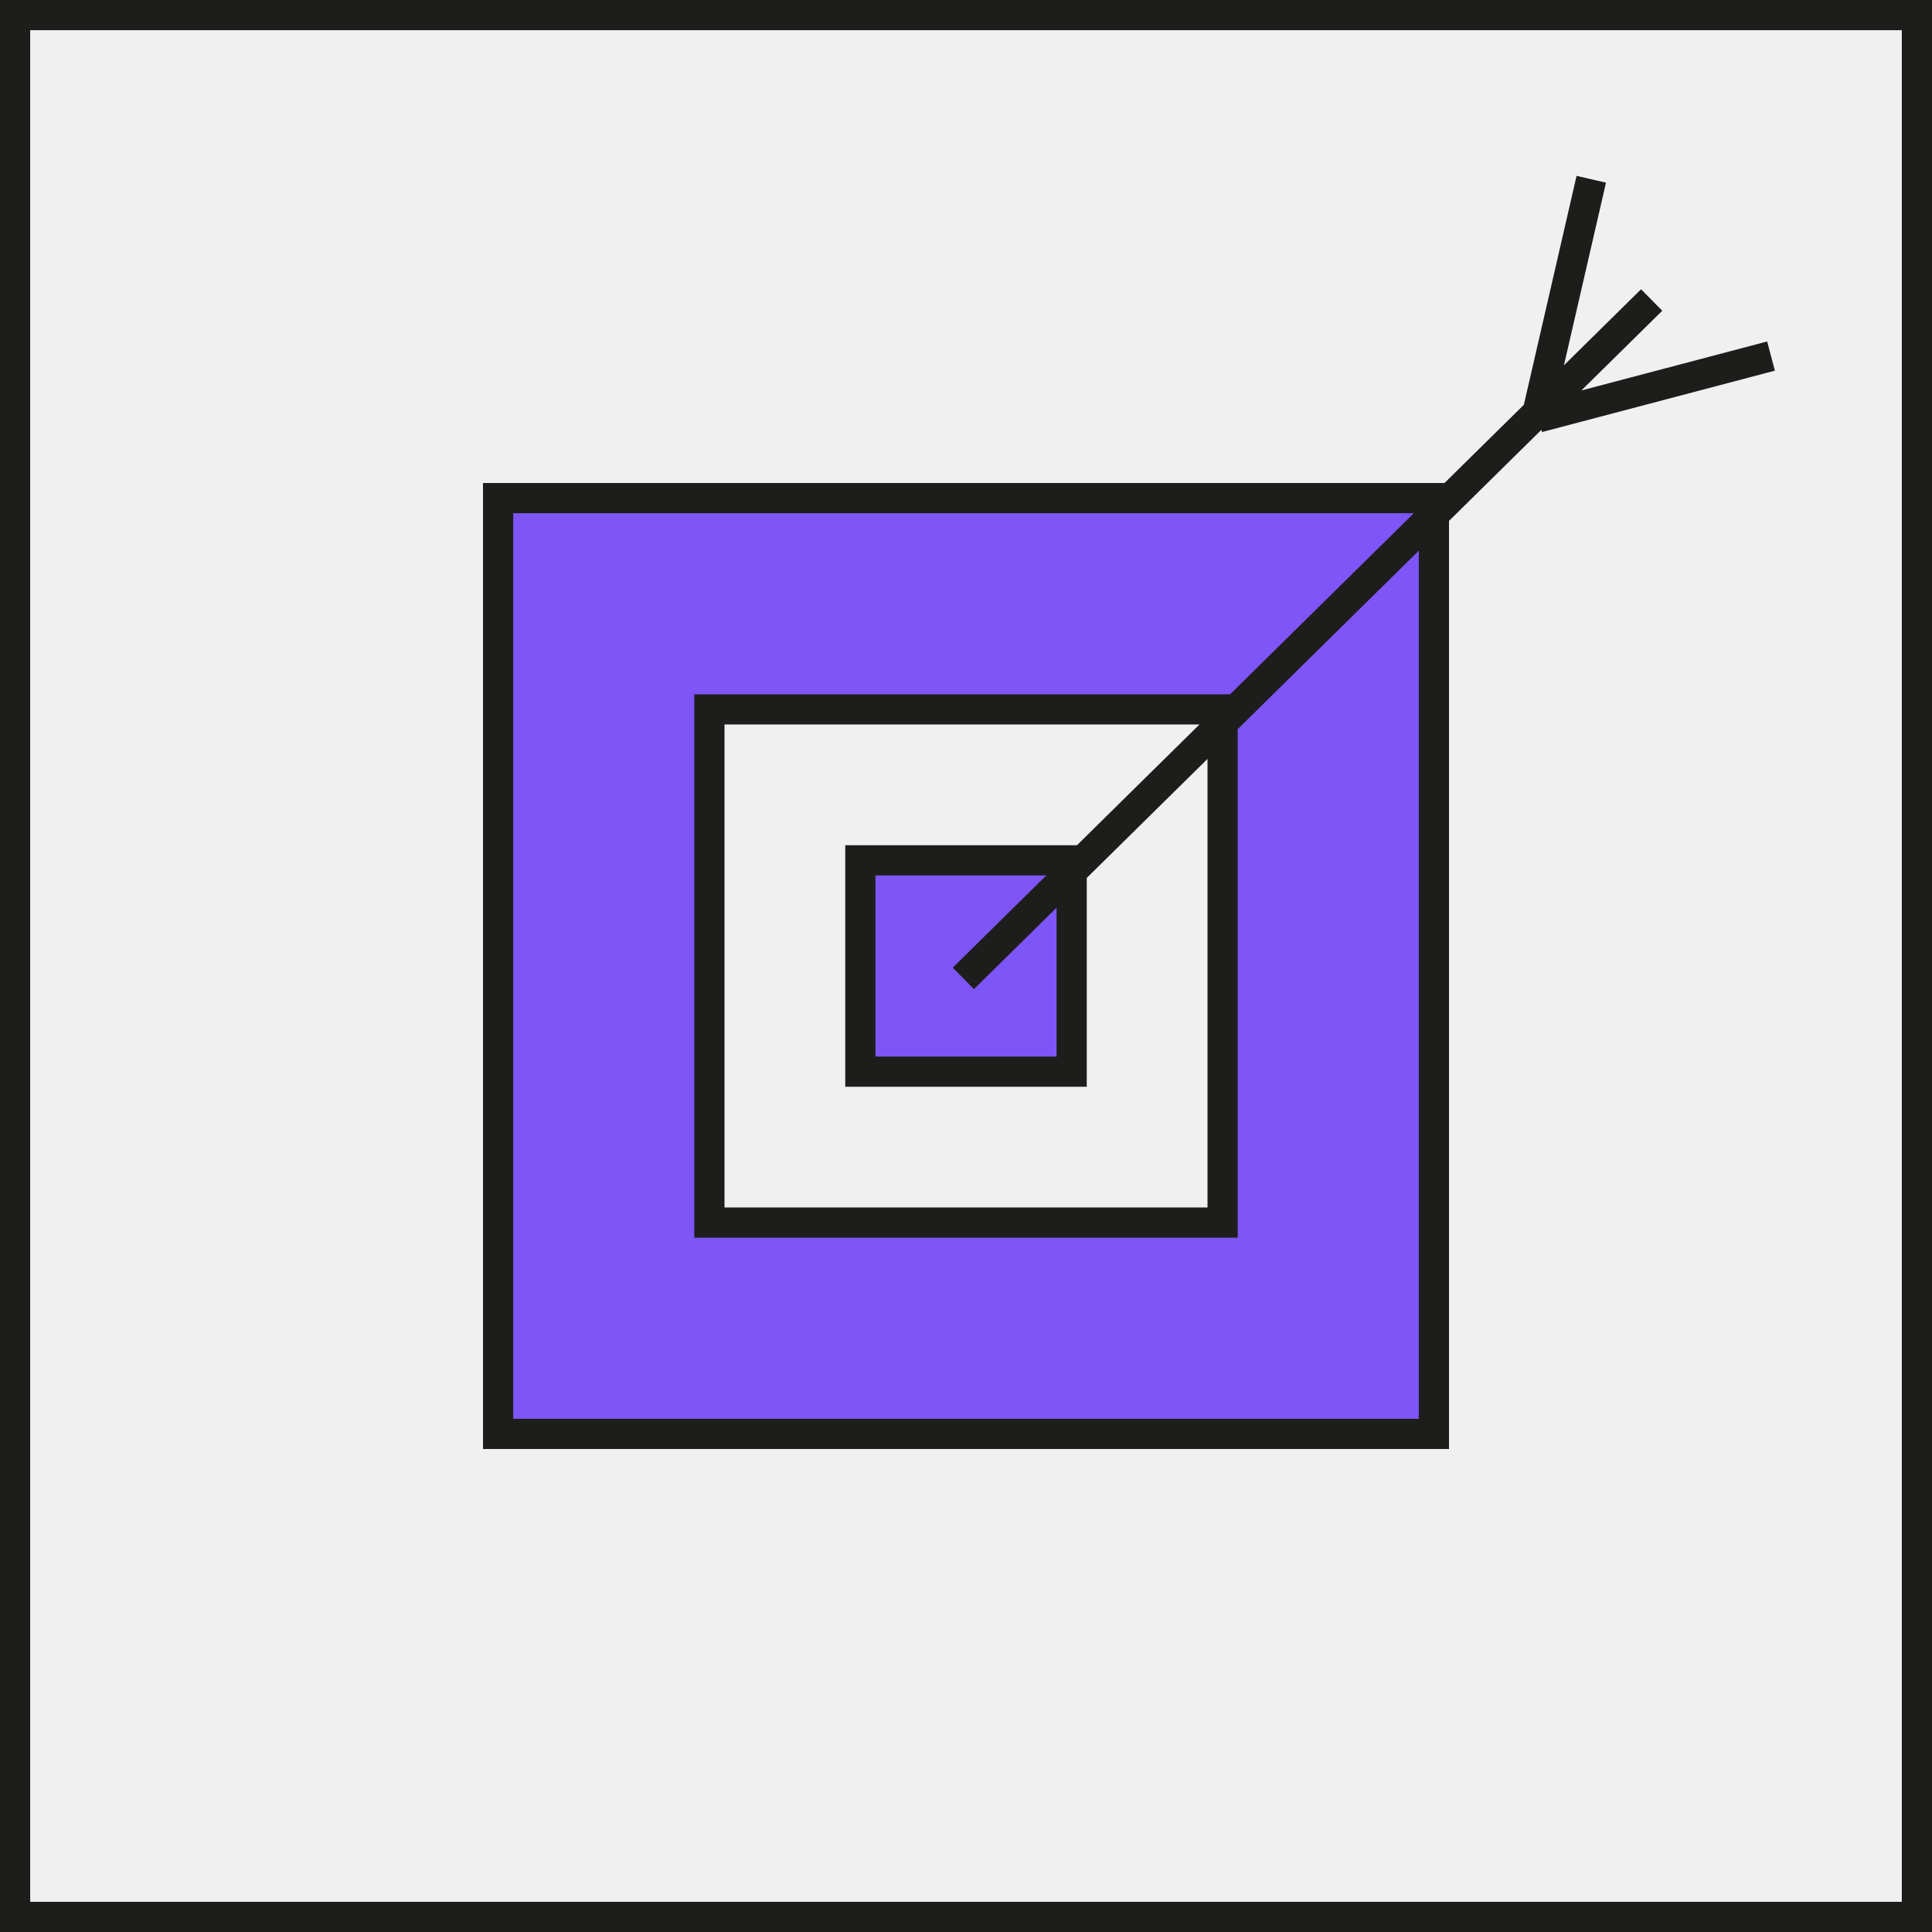
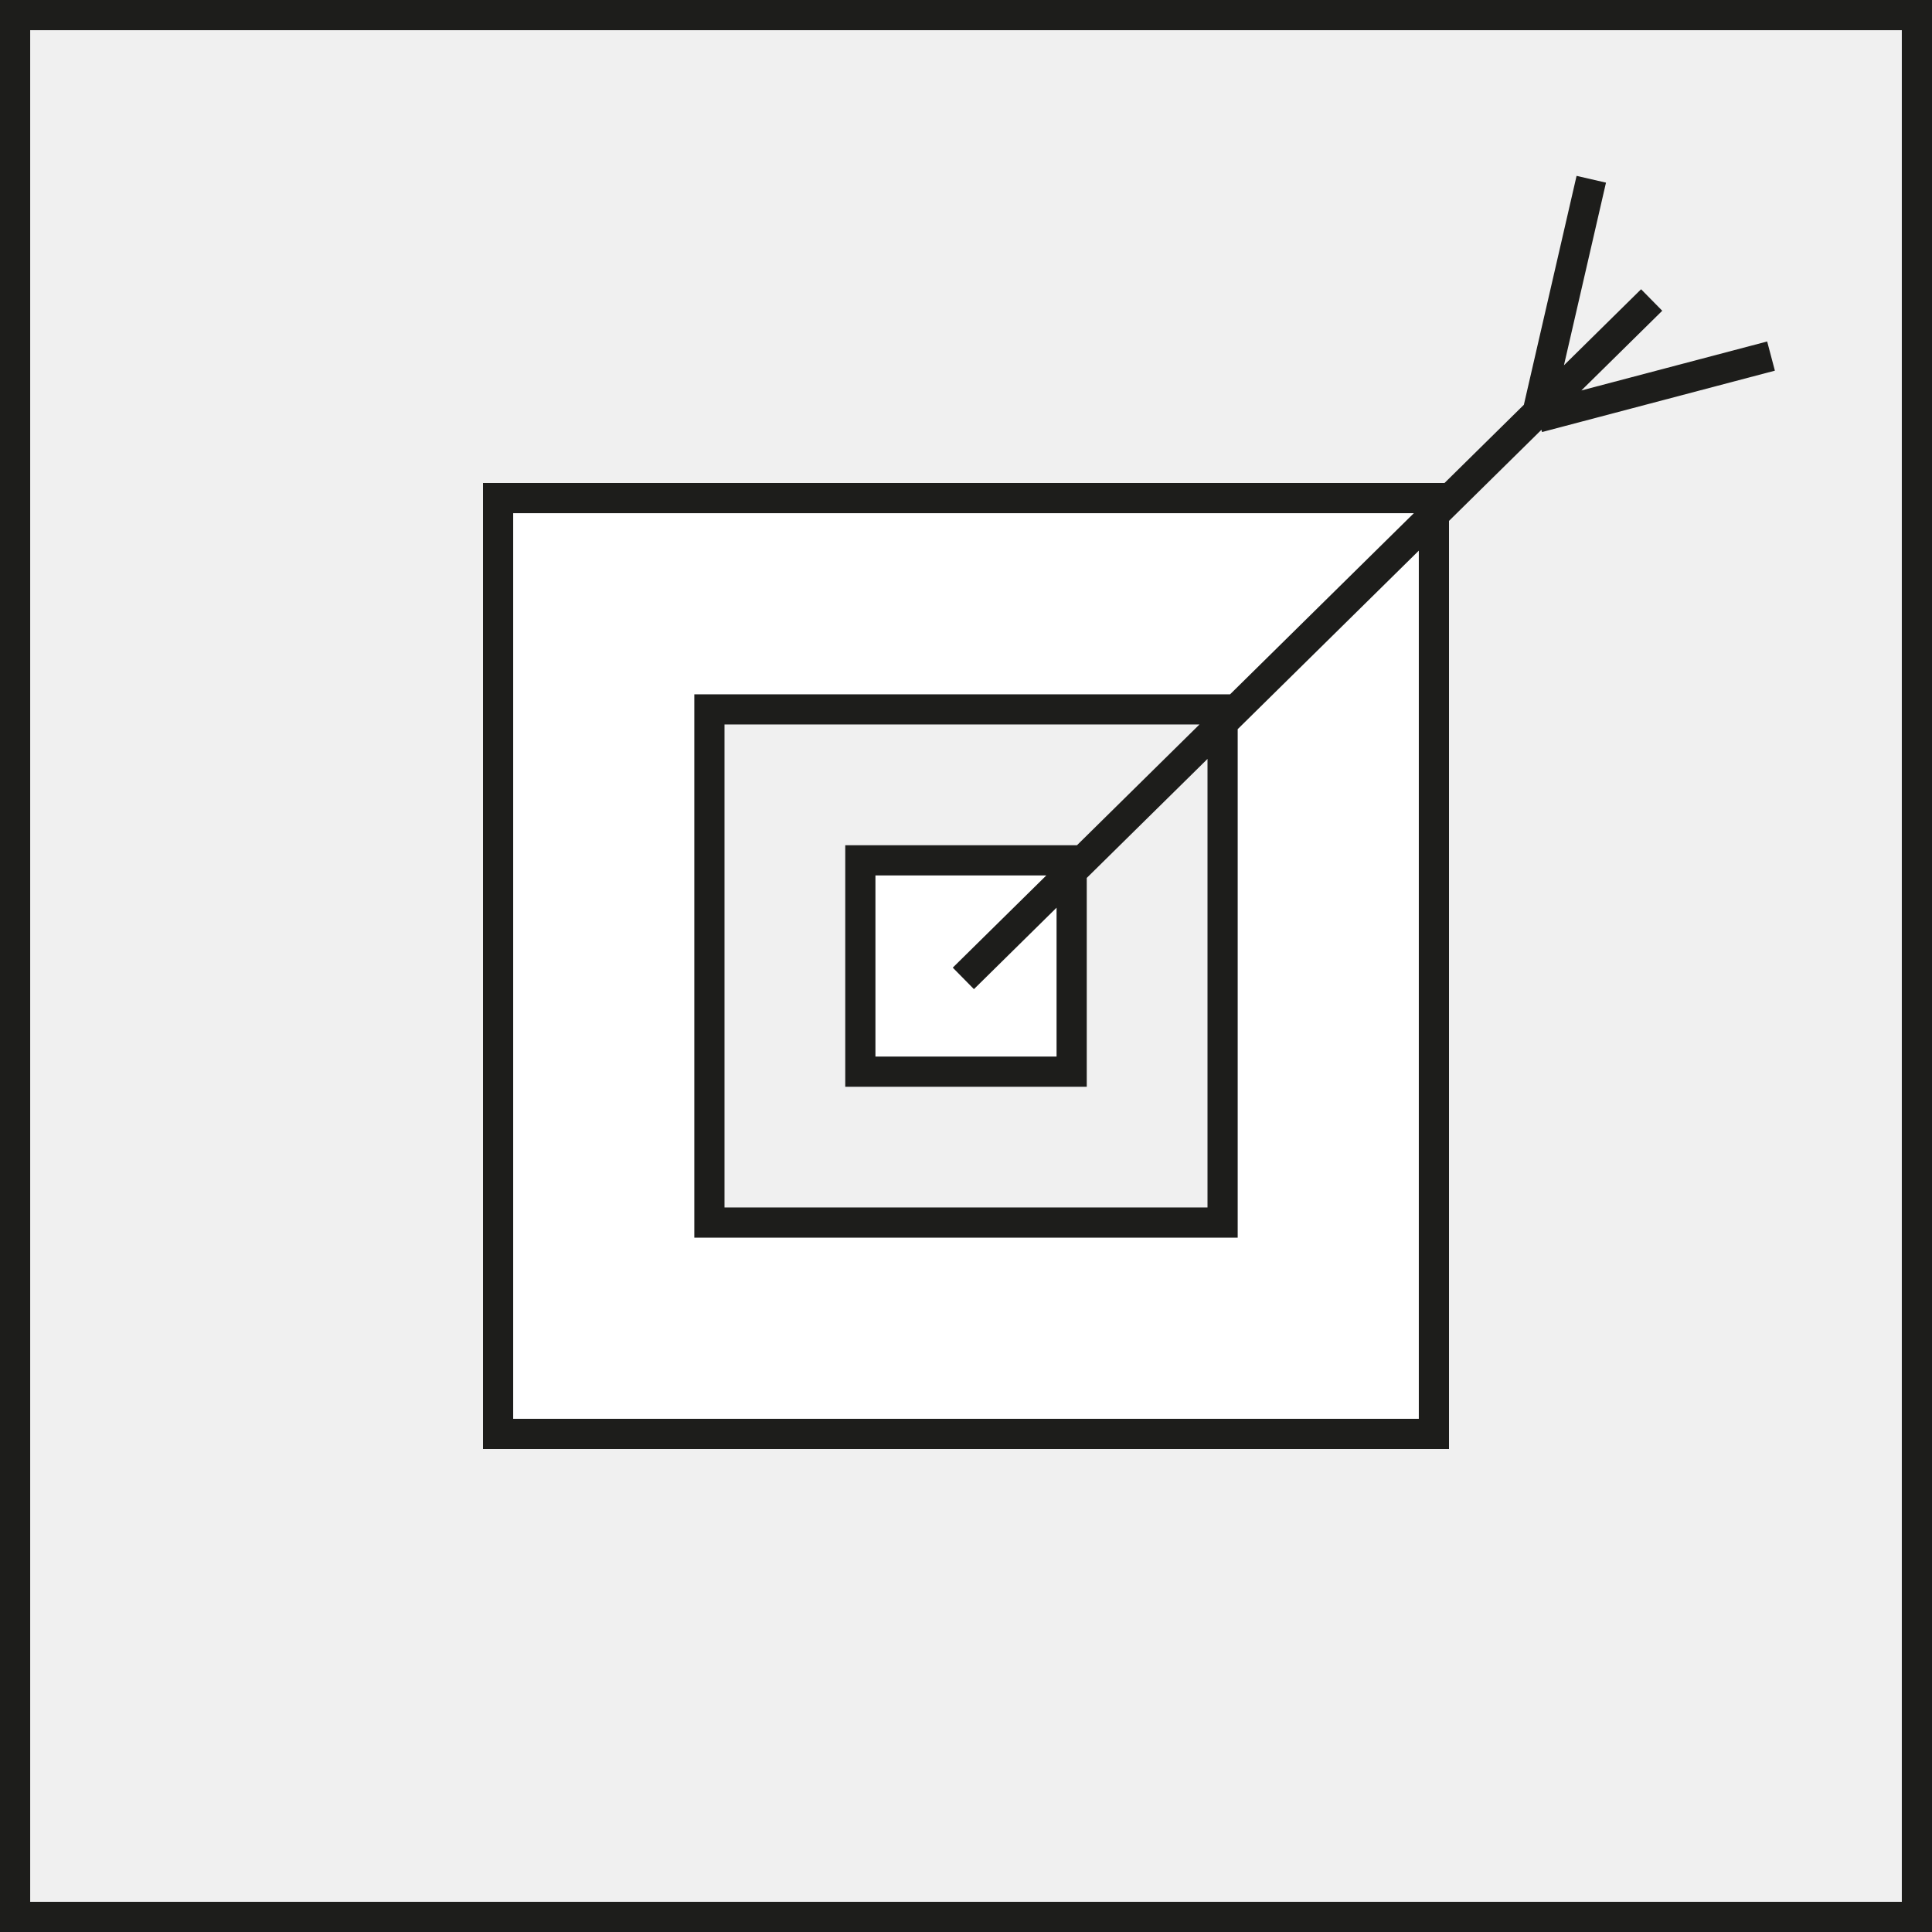
<svg xmlns="http://www.w3.org/2000/svg" preserveAspectRatio="xMidYMid meet" data-bbox="20.63 20.63 158.74 158.74" viewBox="20.63 20.63 158.74 158.74" height="200" width="200" data-type="color" role="presentation" aria-hidden="true" aria-label="">
  <defs>
    <style>#comp-krp1ki4w svg [data-color="1"] {fill: #FFFFFF;}
#comp-krp1ki4w svg [data-color="2"] {fill: #000000;}</style>
  </defs>
  <g>
-     <path fill="#7E55F6" d="M109.086 91v18h-18V91h18z" data-color="1" />
-     <path d="M62.086 62v76h76V62h-76zm59 59h-42V79h42v42z" fill="#7E55F6" data-color="1" />
+     <path fill="#ffff" d="M109.086 91v18h-18V91h18z" data-color="1" />
+     <path d="M62.086 62v76h76V62h-76zm59 59h-42V79h42v42z" fill="#ffff" data-color="1" />
    <path d="m139.685 63.429 7.594-7.484.049.184 19.133-5.044-.635-2.398-15.266 4.025 6.646-6.55-1.739-1.766-6.338 6.247 3.455-15.006-2.417-.557-4.331 18.809-6.521 6.427h-79v79.37h79.37V63.429zm-76.89 73.776v-74.41h74.002l-15.099 14.882H77.677v44.646h44.646V80.541l14.882-14.668v71.331h-74.41zm46.321-47.126H90.079v19.843h19.843V92.764l9.921-9.779v36.857H80.157V80.157h39.024l-10.065 9.922zm-8.464 11.822 6.789-6.692v12.232H92.559V92.559h14.04l-7.686 7.576 1.739 1.766zM20.63 20.63v158.74h158.74V20.63H20.63zm156.26 156.26H23.11V23.11h153.78v153.78z" fill="#1D1D1B" data-color="2" />
  </g>
</svg>
